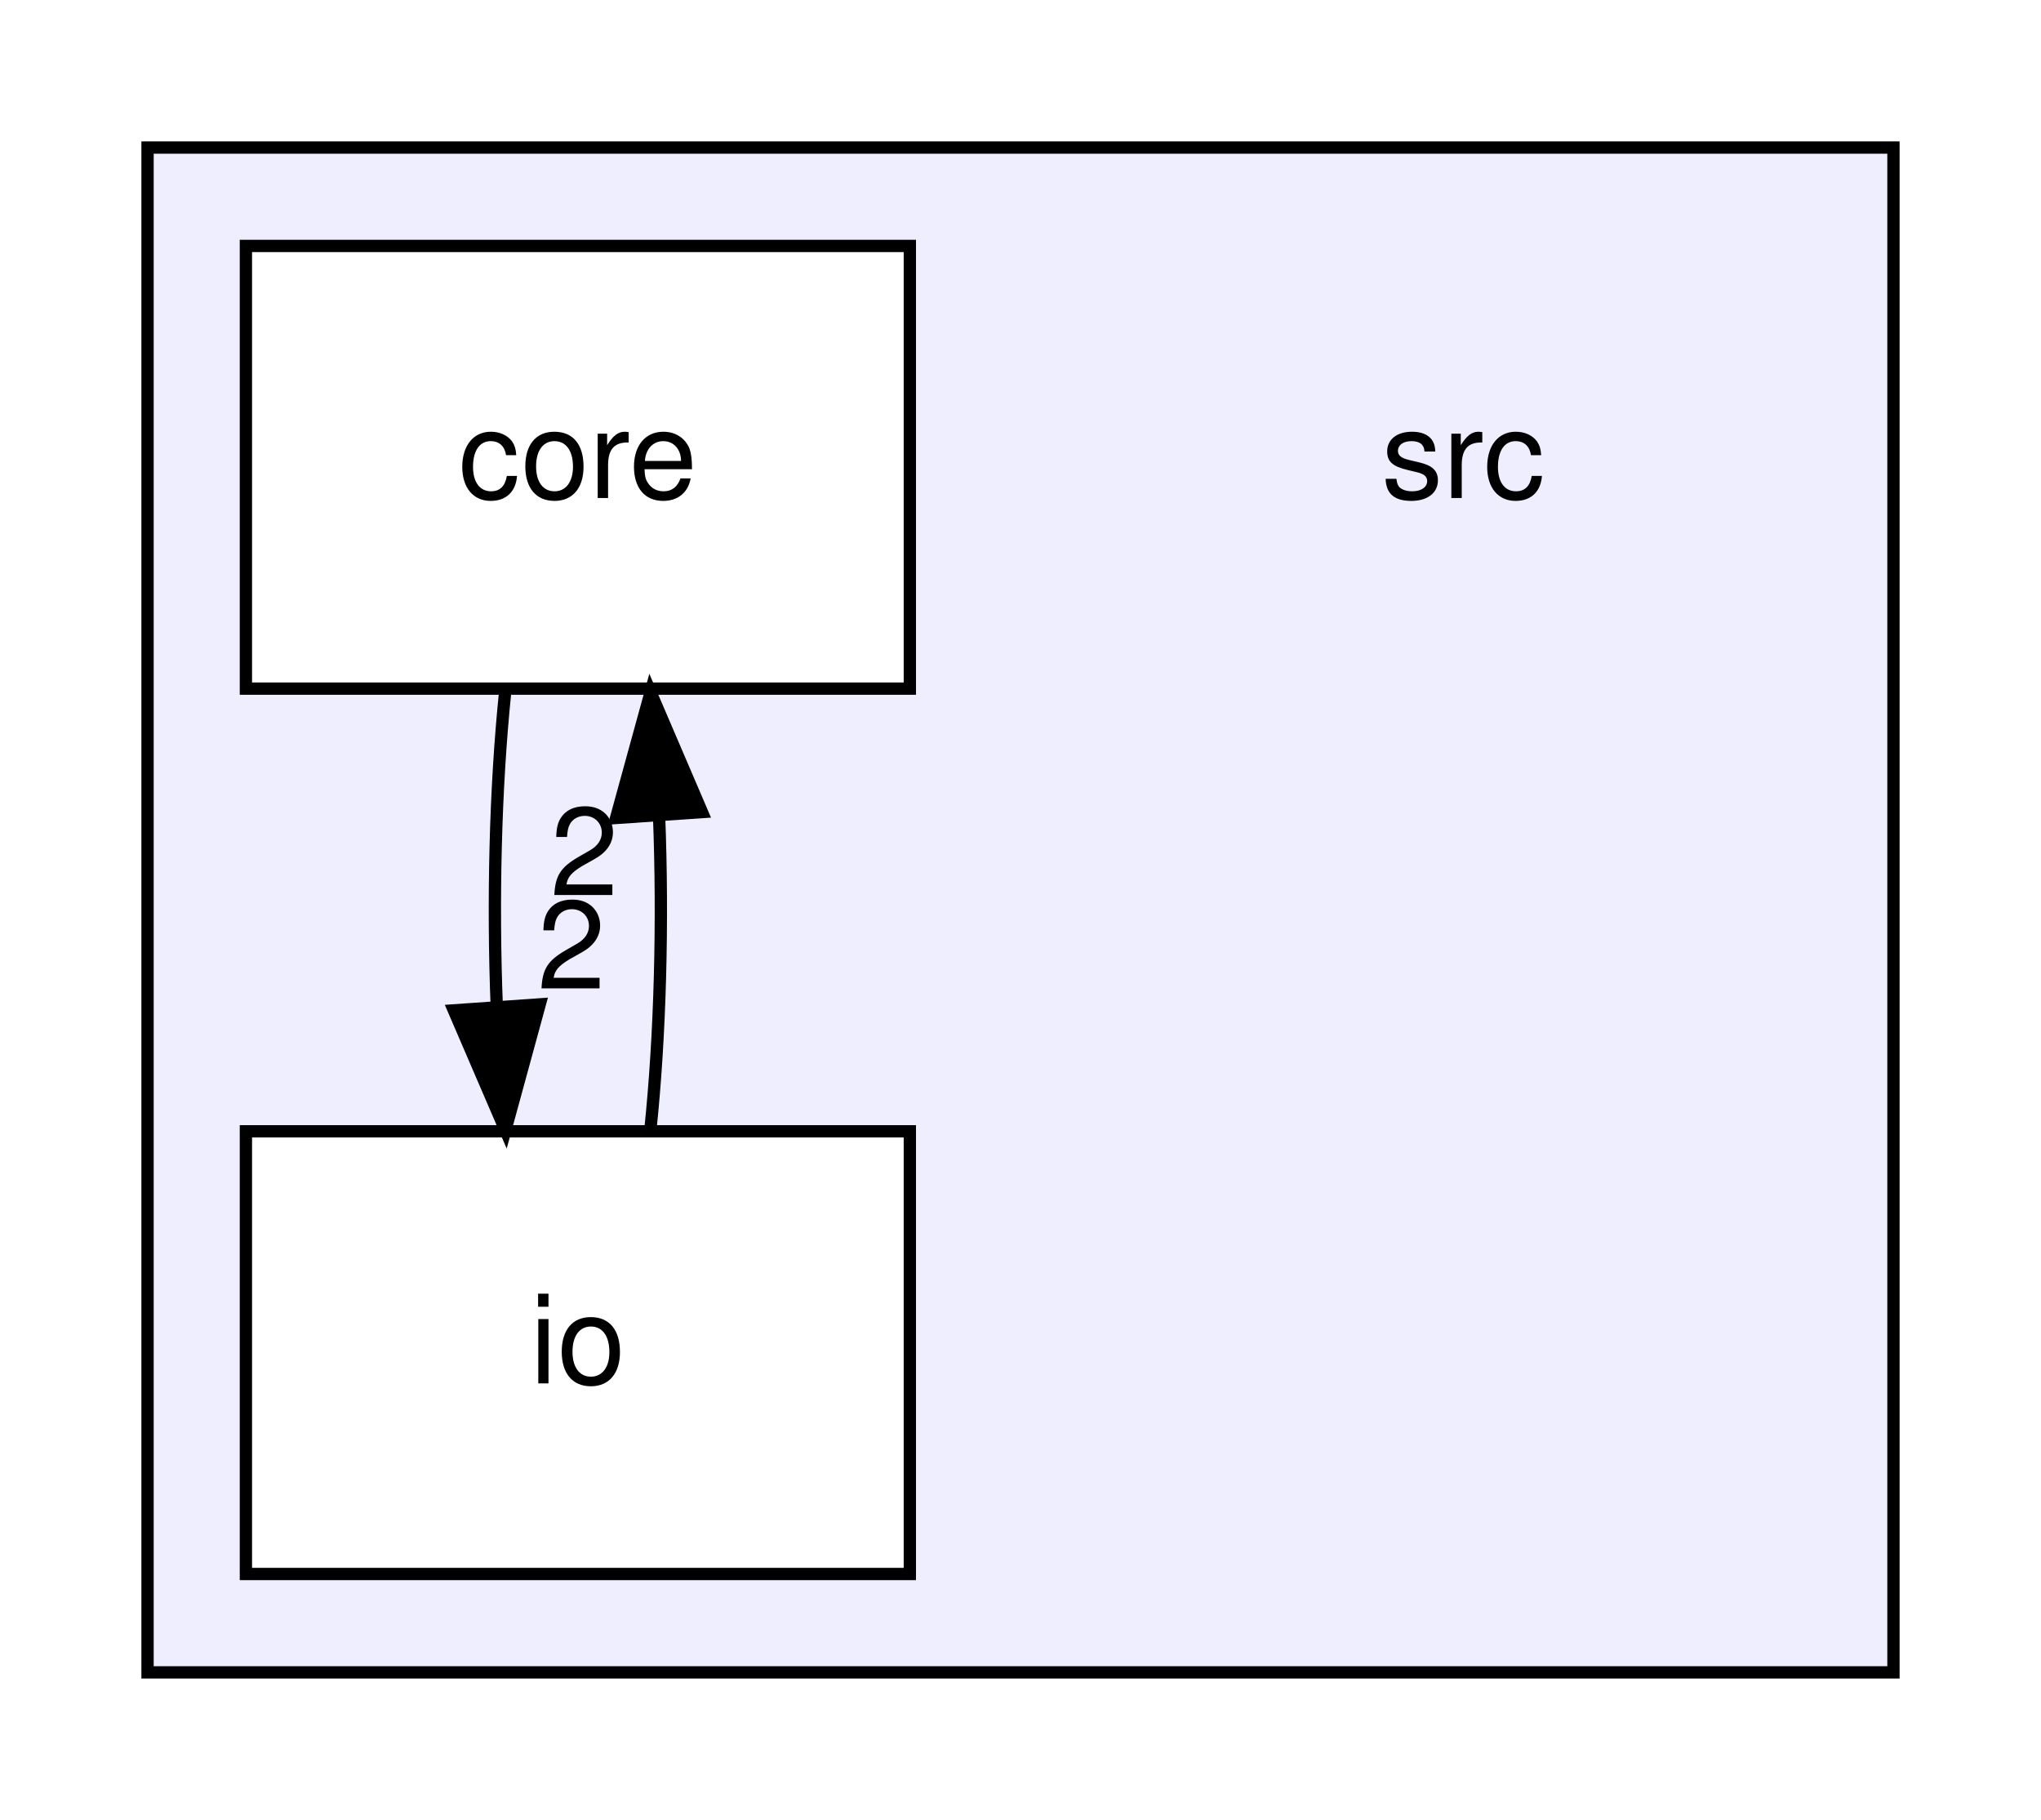
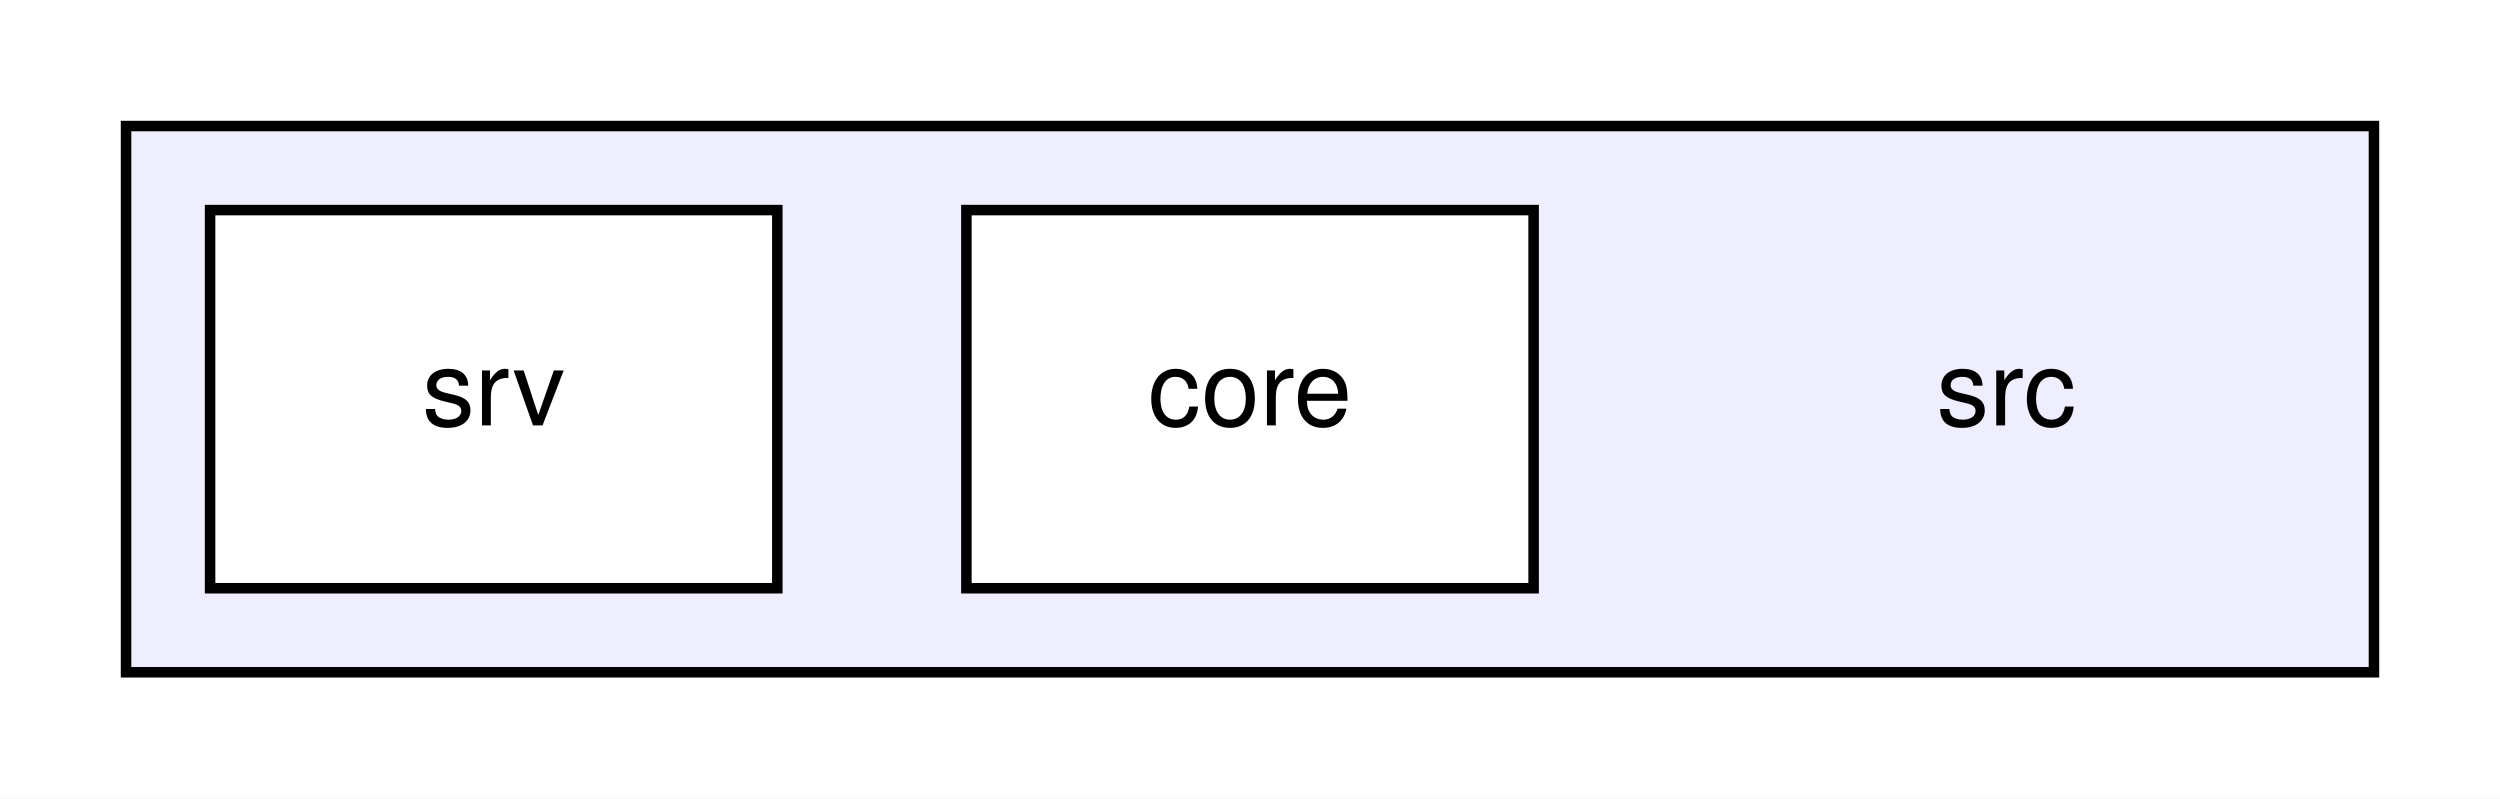
- <svg xmlns="http://www.w3.org/2000/svg" xmlns:xlink="http://www.w3.org/1999/xlink" width="166pt" height="148pt" viewBox="0.00 0.00 166.00 148.00">
-   <g id="graph0" class="graph" transform="scale(1 1) rotate(0) translate(4 144)">
-     <polygon fill="white" stroke="none" points="-4,4 -4,-144 162,-144 162,4 -4,4" />
+ <svg xmlns="http://www.w3.org/2000/svg" xmlns:xlink="http://www.w3.org/1999/xlink" width="238pt" height="76pt" viewBox="0.00 0.00 238.00 76.00">
+   <g id="graph0" class="graph" transform="scale(1 1) rotate(0) translate(4 72)">
+     <polygon fill="white" stroke="none" points="-4,4 -4,-72 234,-72 234,4 -4,4" />
    <g id="clust1" class="cluster">
      <g id="a_clust1">
        <a xlink:href="dir_68267d1309a1af8e8297ef4c3efbcdba.html">
-           <polygon fill="#eeeeff" stroke="black" points="8,-8 8,-132 150,-132 150,-8 8,-8" />
+           <polygon fill="#eeeeff" stroke="black" points="8,-8 8,-60 222,-60 222,-8 8,-8" />
        </a>
      </g>
    </g>
    <g id="node1" class="node">
-       <text text-anchor="middle" x="115" y="-103.5" font-family="Helvetica,sans-Serif" font-size="10.00">src</text>
+       <text text-anchor="middle" x="187" y="-31.5" font-family="Helvetica,sans-Serif" font-size="10.00">src</text>
    </g>
    <g id="node2" class="node">
      <g id="a_node2">
        <a xlink:href="dir_aebb8dcc11953d78e620bbef0b9e2183.html" xlink:title="core">
-           <polygon fill="white" stroke="black" points="70,-124 16,-124 16,-88 70,-88 70,-124" />
-           <text text-anchor="middle" x="43" y="-103.5" font-family="Helvetica,sans-Serif" font-size="10.00">core</text>
+           <polygon fill="white" stroke="black" points="142,-52 88,-52 88,-16 142,-16 142,-52" />
+           <text text-anchor="middle" x="115" y="-31.5" font-family="Helvetica,sans-Serif" font-size="10.00">core</text>
        </a>
      </g>
    </g>
    <g id="node3" class="node">
      <g id="a_node3">
-         <a xlink:href="dir_c184e51c84f2c3f0345bbc8a0d75d3e1.html" xlink:title="io">
+         <a xlink:href="dir_5ceb4429e36b40aa17cb4224c37bec70.html" xlink:title="srv">
          <polygon fill="white" stroke="black" points="70,-52 16,-52 16,-16 70,-16 70,-52" />
-           <text text-anchor="middle" x="43" y="-31.5" font-family="Helvetica,sans-Serif" font-size="10.00">io</text>
-         </a>
-       </g>
-     </g>
-     <g id="edge2" class="edge">
-       <path fill="none" stroke="black" d="M37.084,-87.697C36.289,-79.983 36.062,-70.713 36.405,-62.112" />
-       <polygon fill="black" stroke="black" points="39.898,-62.324 37.105,-52.104 32.915,-61.836 39.898,-62.324" />
-       <g id="a_edge2-headlabel">
-         <a xlink:href="dir_000001_000002.html" xlink:title="2">
-           <text text-anchor="middle" x="42.48" y="-63.608" font-family="Helvetica,sans-Serif" font-size="10.00">2</text>
-         </a>
-       </g>
-     </g>
-     <g id="edge1" class="edge">
-       <path fill="none" stroke="black" d="M48.895,-52.104C49.7,-59.791 49.937,-69.054 49.604,-77.665" />
-       <polygon fill="black" stroke="black" points="46.108,-77.481 48.916,-87.697 53.092,-77.96 46.108,-77.481" />
-       <g id="a_edge1-headlabel">
-         <a xlink:href="dir_000002_000001.html" xlink:title="2">
-           <text text-anchor="middle" x="43.522" y="-71.2" font-family="Helvetica,sans-Serif" font-size="10.00">2</text>
+           <text text-anchor="middle" x="43" y="-31.5" font-family="Helvetica,sans-Serif" font-size="10.00">srv</text>
        </a>
      </g>
    </g>
  </g>
</svg>
